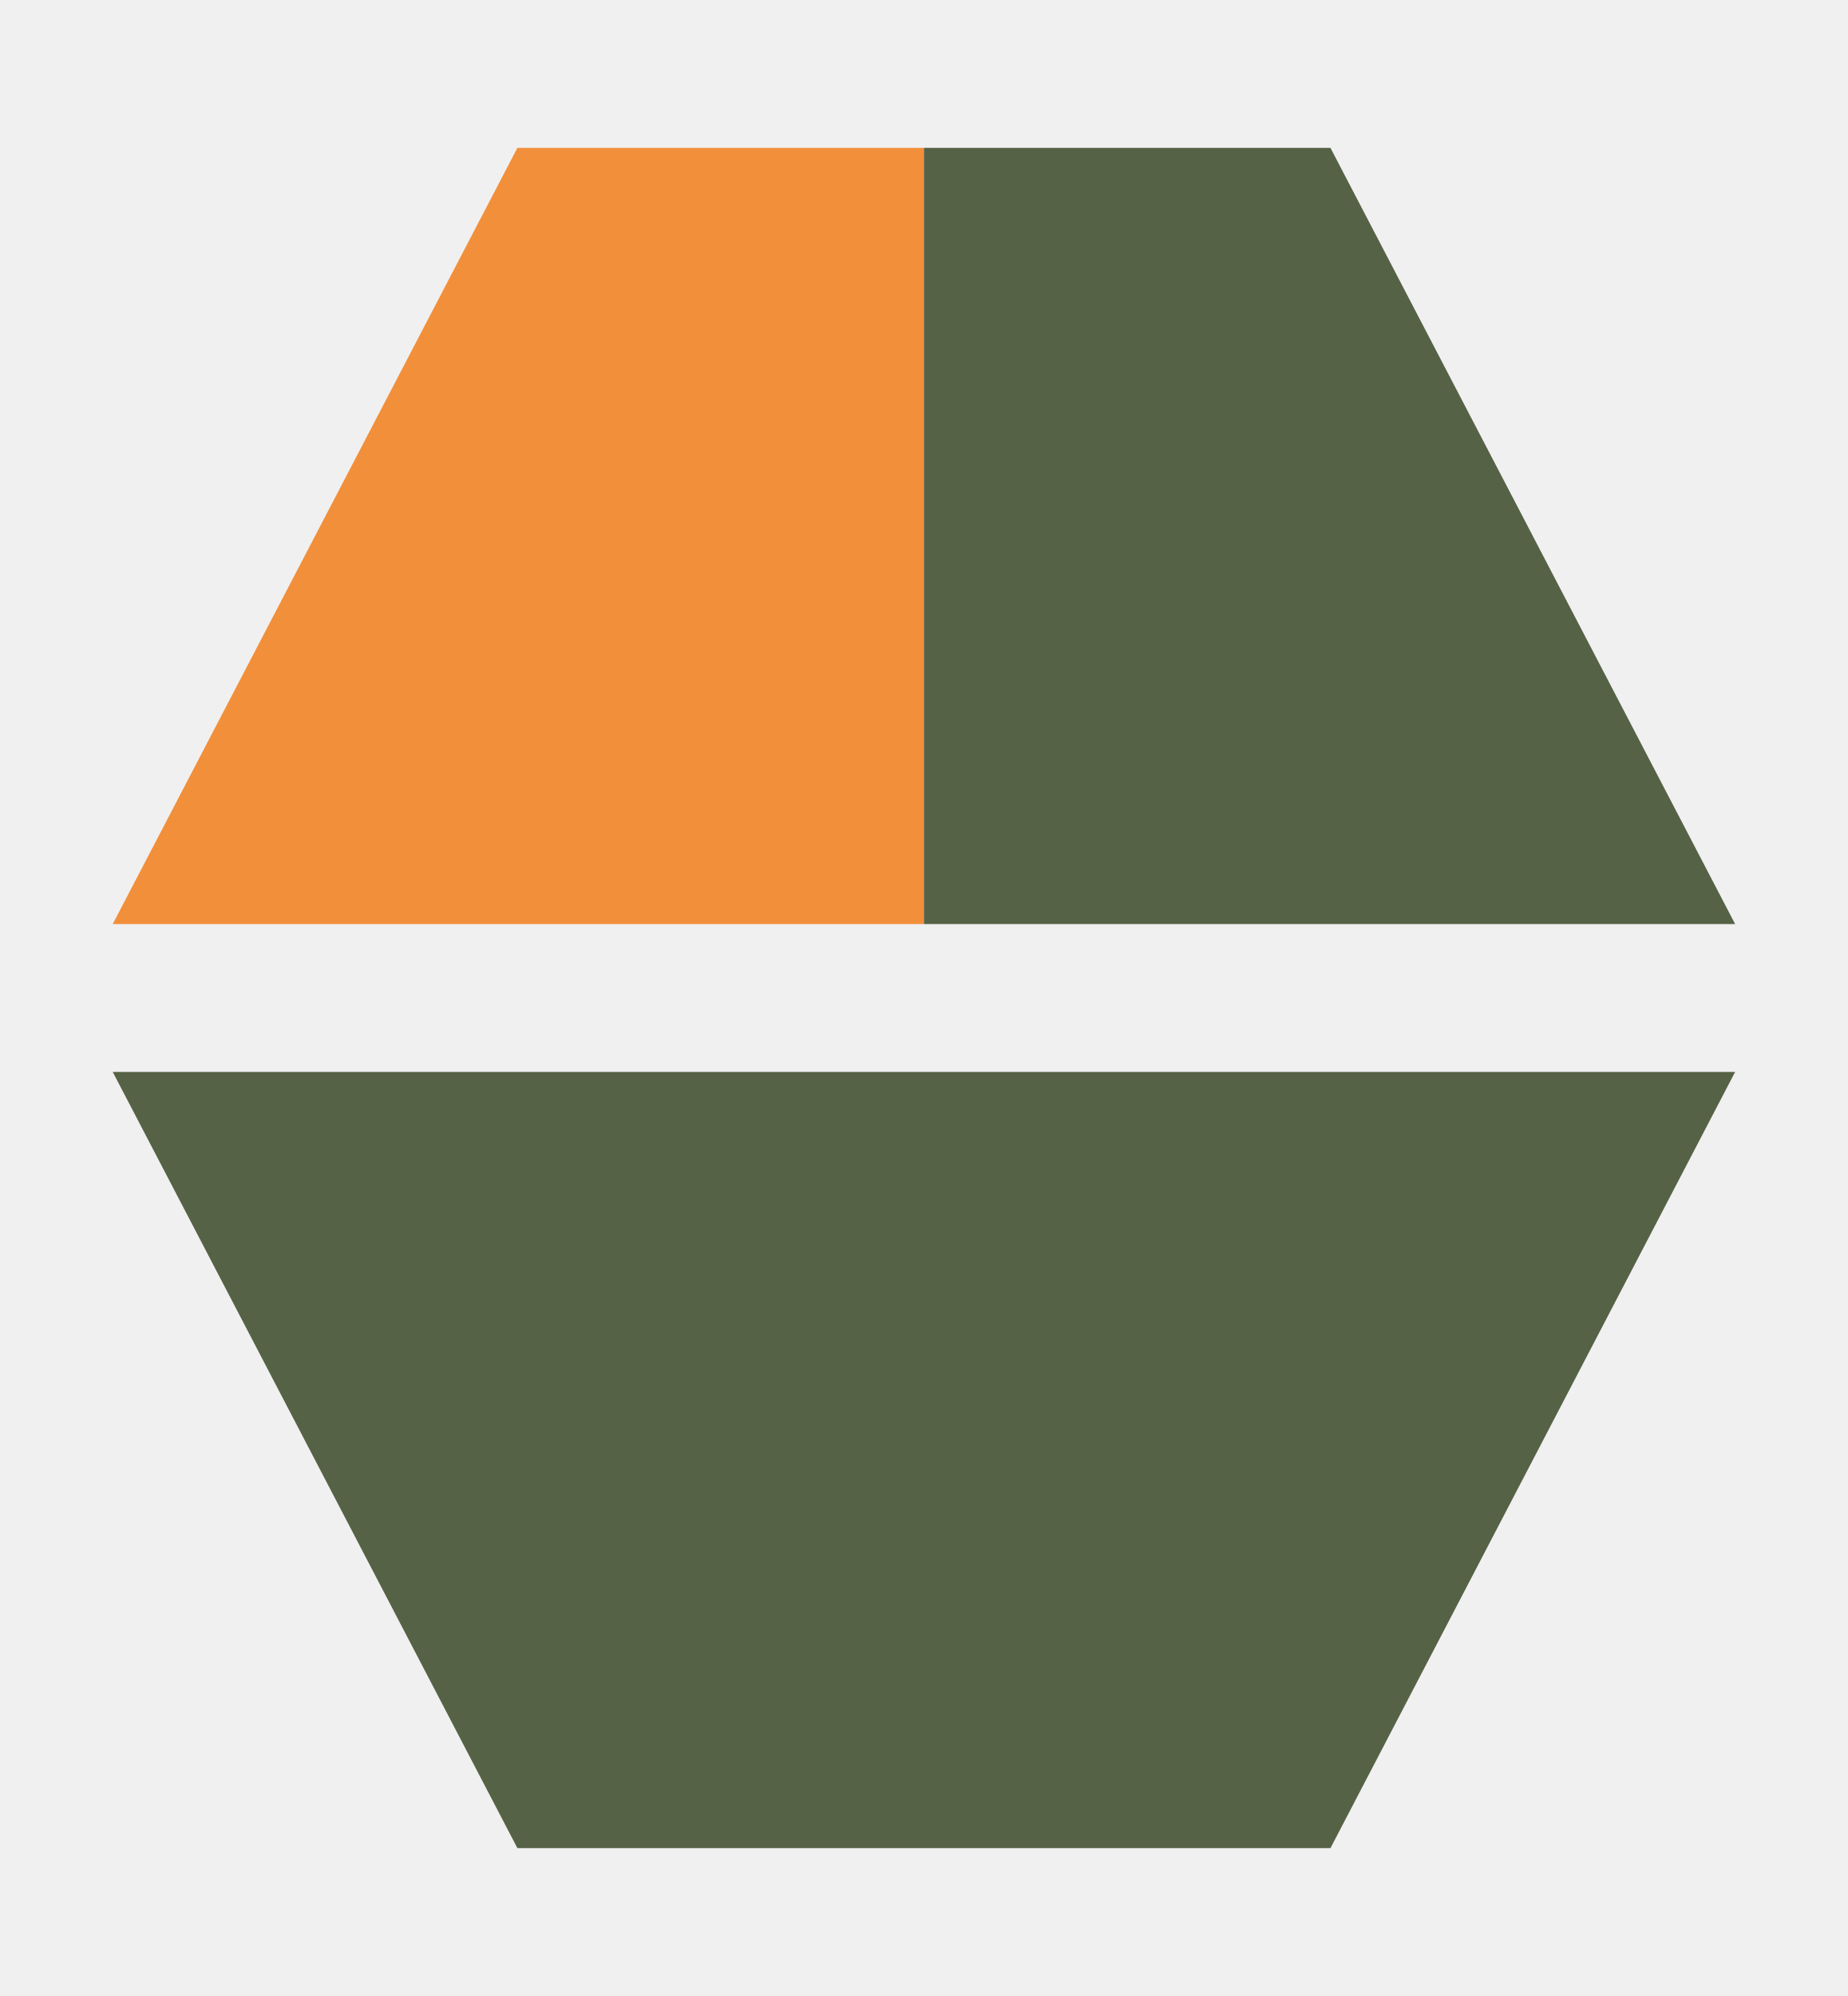
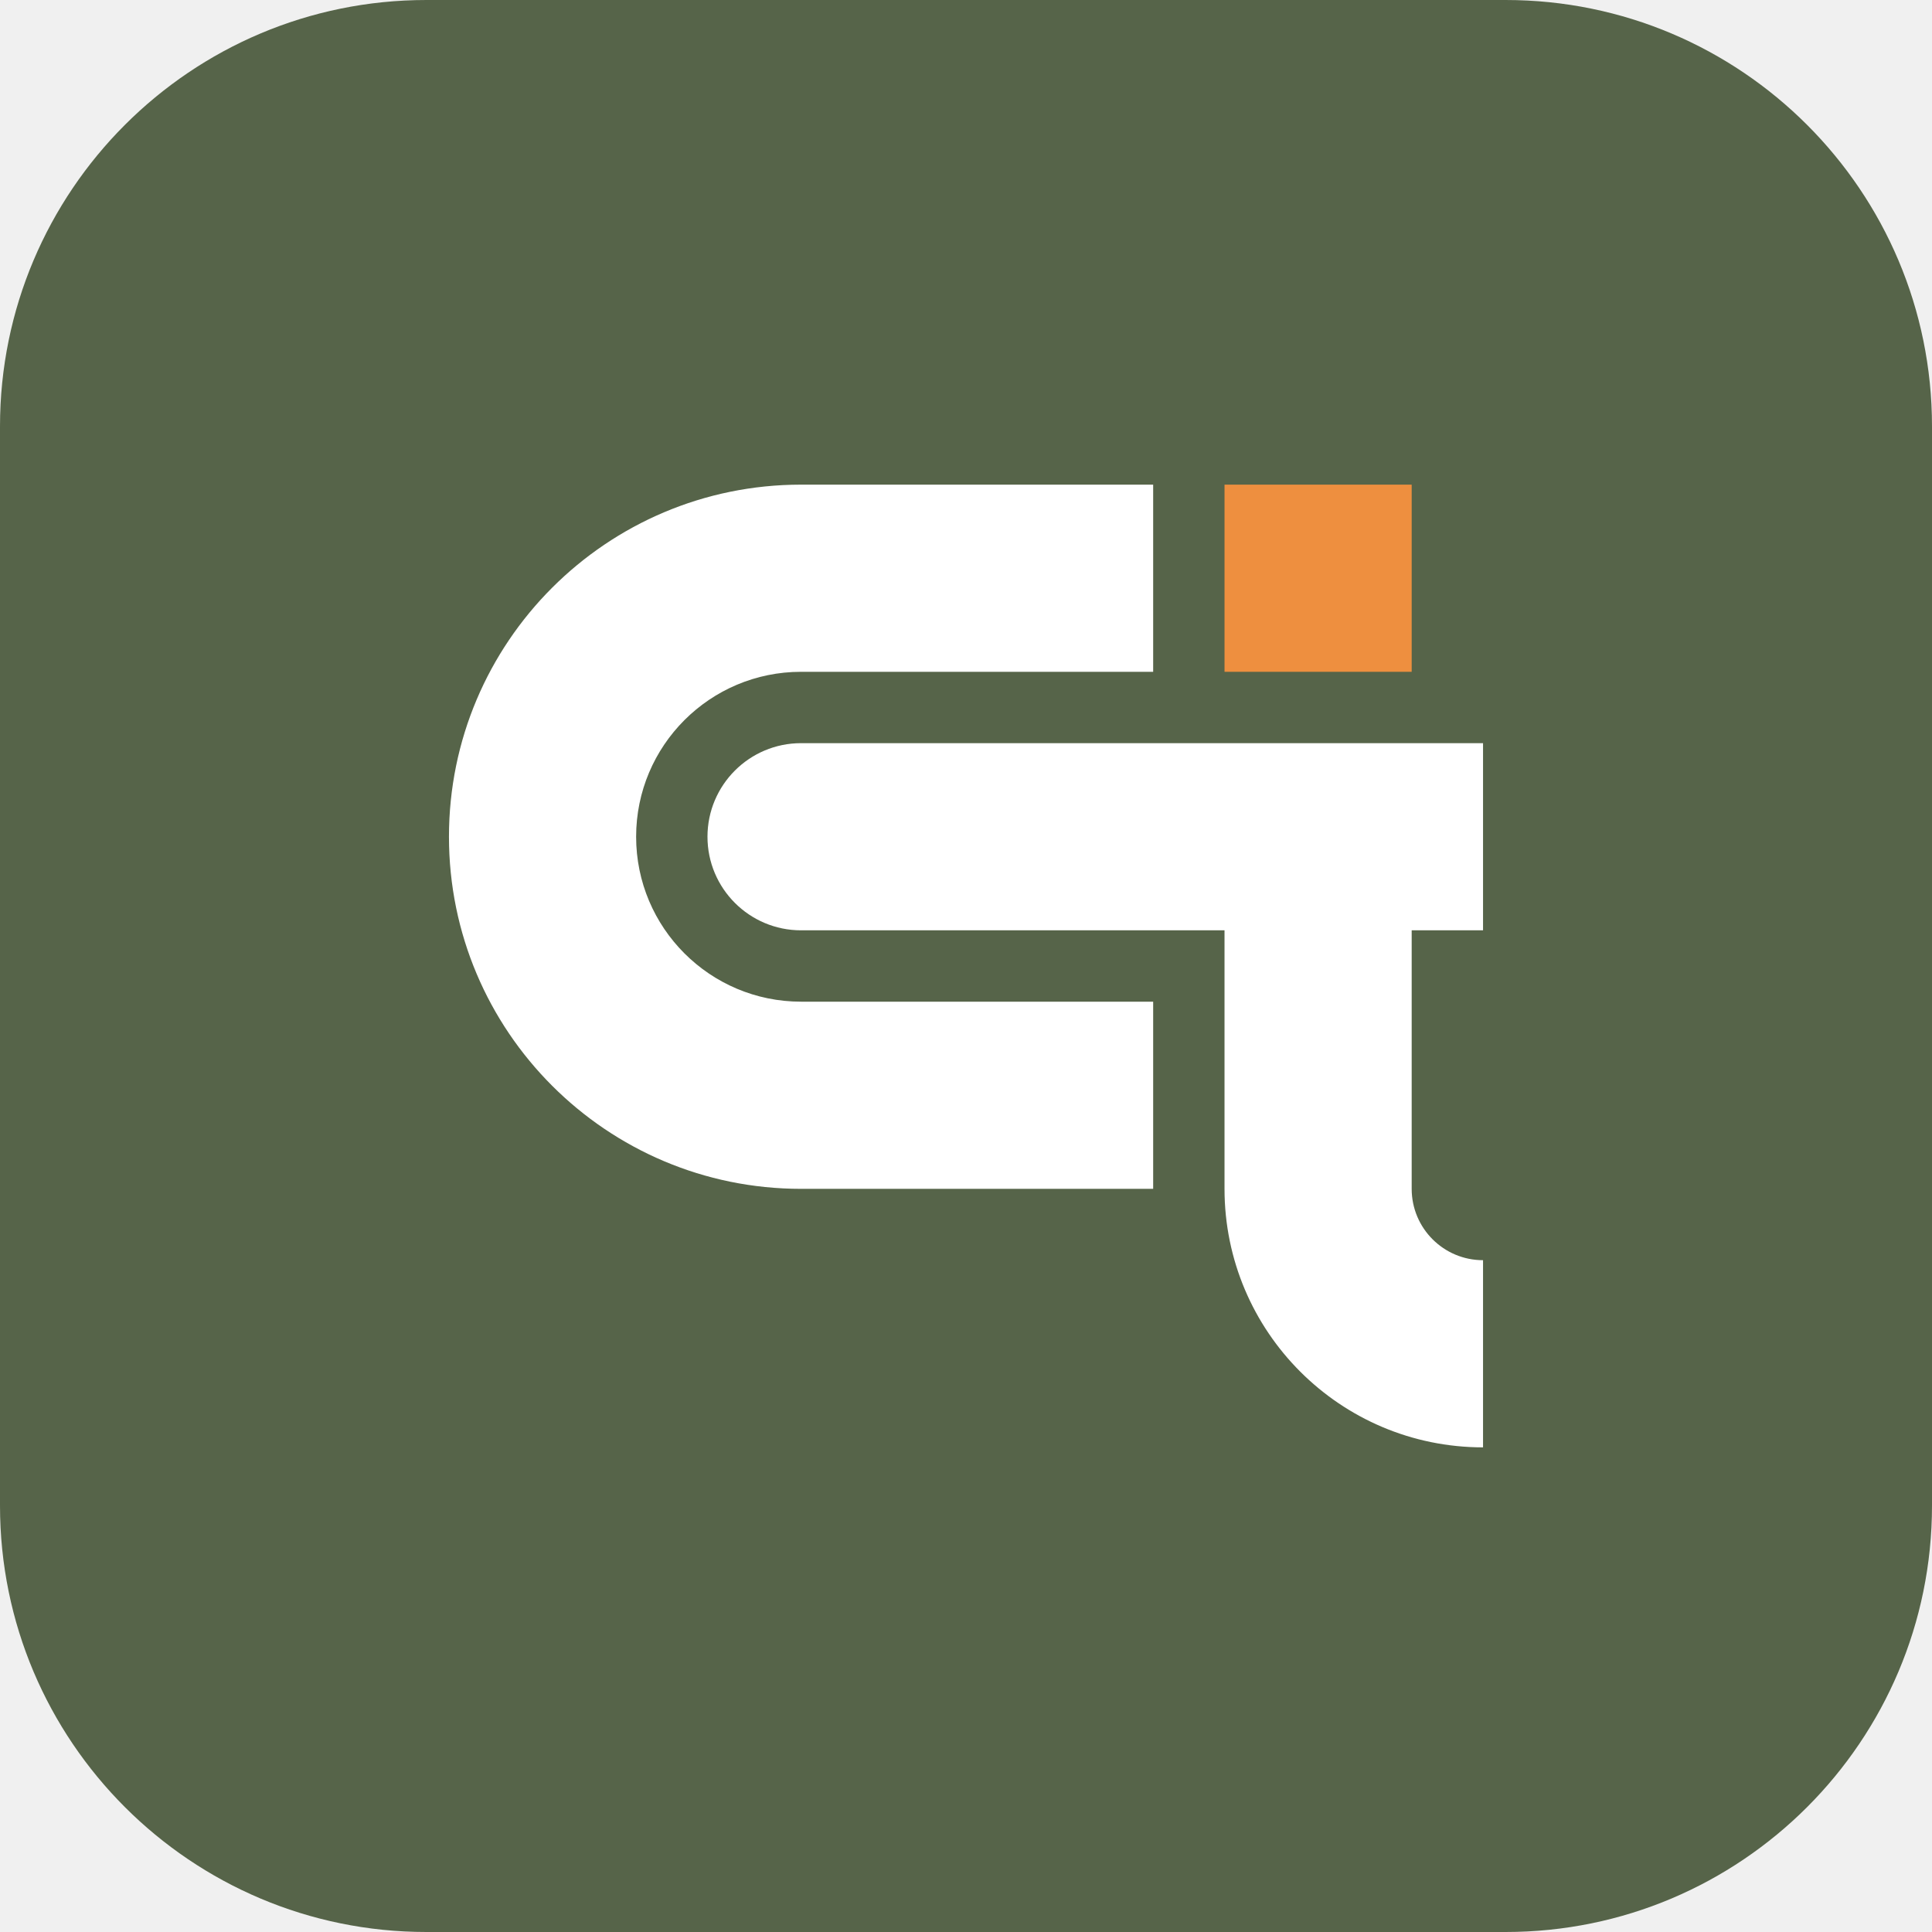
- <svg xmlns="http://www.w3.org/2000/svg" viewBox="0 0 100 108" role="img" aria-label="EDFS">
-   <polygon points="28,8 50,8 50,50 6.1,50" fill="#F28F3B" />
-   <polygon points="50,8 72,8 93.9,50 50,50" fill="#566246" />
-   <polygon points="6.1,58 93.9,58 72,100 28,100" fill="#566246" />
+ <svg xmlns="http://www.w3.org/2000/svg" viewBox="0 0 512 512" role="img" aria-labelledby="title">
+   <rect width="512" height="512" rx="113" ry="113" fill="#566449" />
+   <g transform="translate(256 256) scale(0.62) translate(-221 -205.75)" fill="#FFFFFF">
+     <path d="M301 0H150.5A150.5 150.5 0 0 0 150.5 301H301V221H150.5A70.5 70.5 0 0 1 150.5 80H301Z" />
+     <path d="M150.5 110.5H442V190.5H411.5V301A30.5 30.5 0 0 0 442 331.5V411.5A110.5 110.5 0 0 1 331.5 301V190.5H150.5A40 40 0 0 1 150.5 110.5Z" />
+     <rect x="331.5" y="0" width="80" height="80" fill="#EE8F3F" />
+   </g>
</svg>
